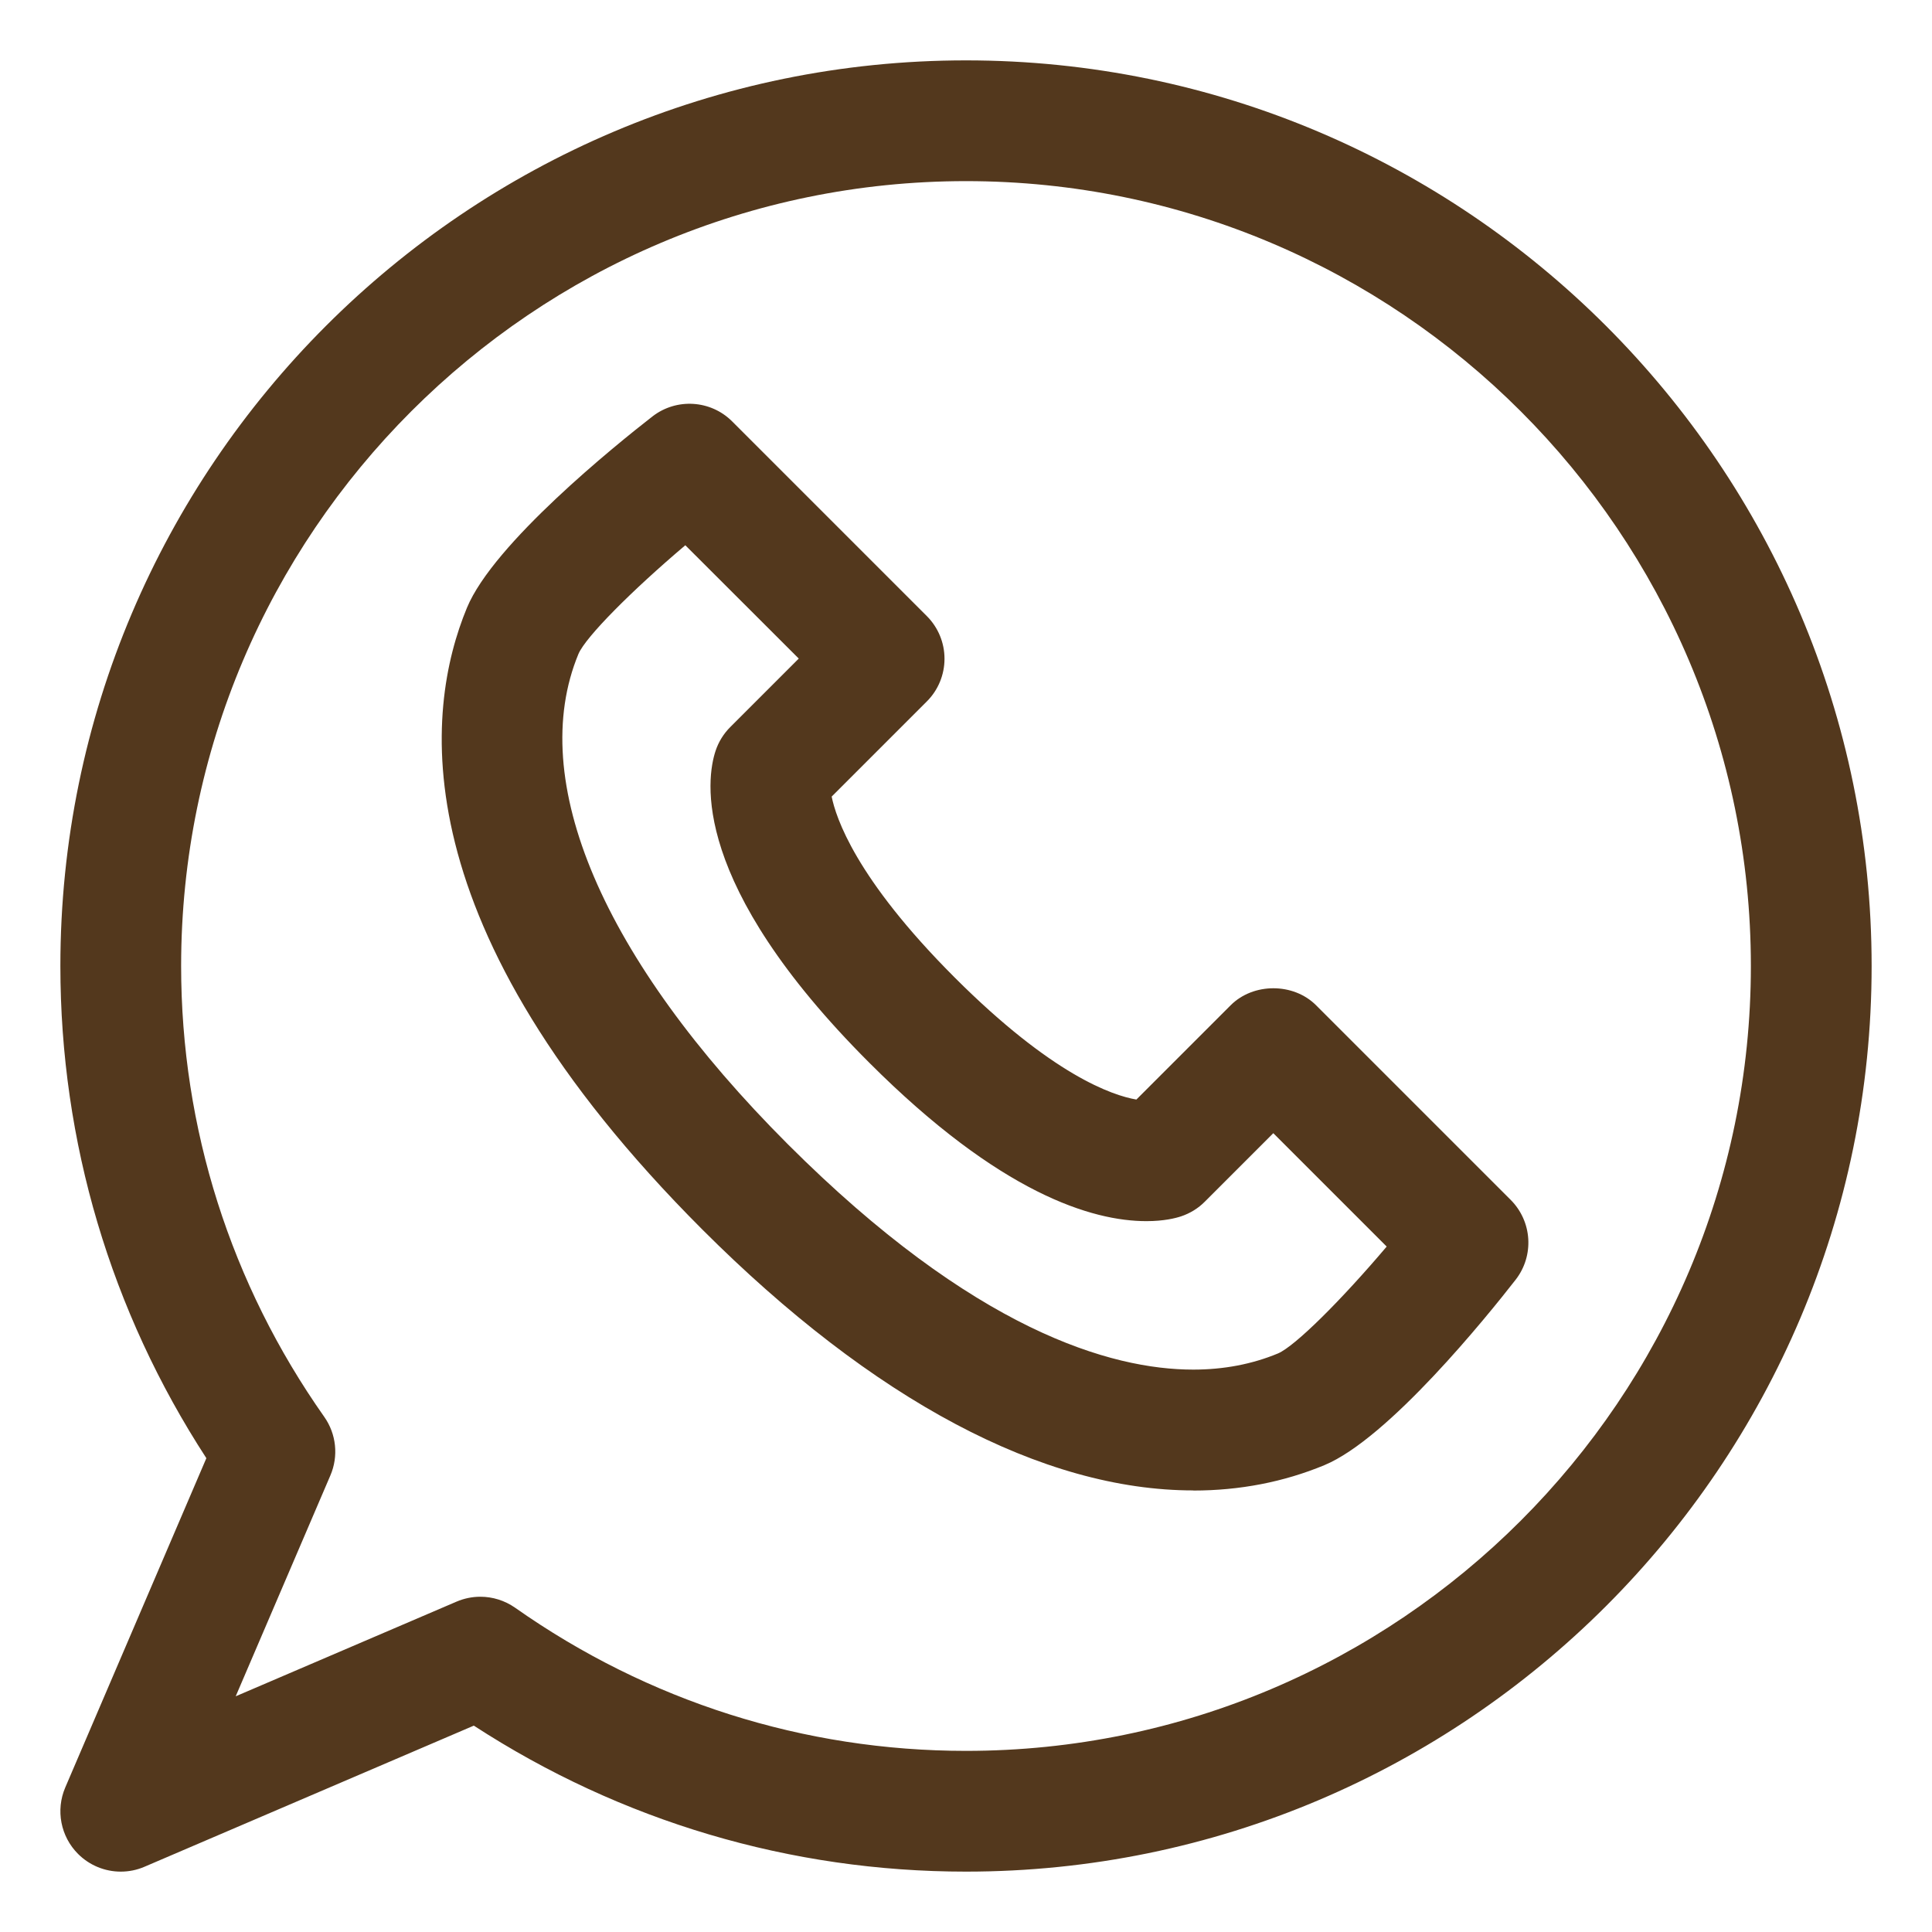
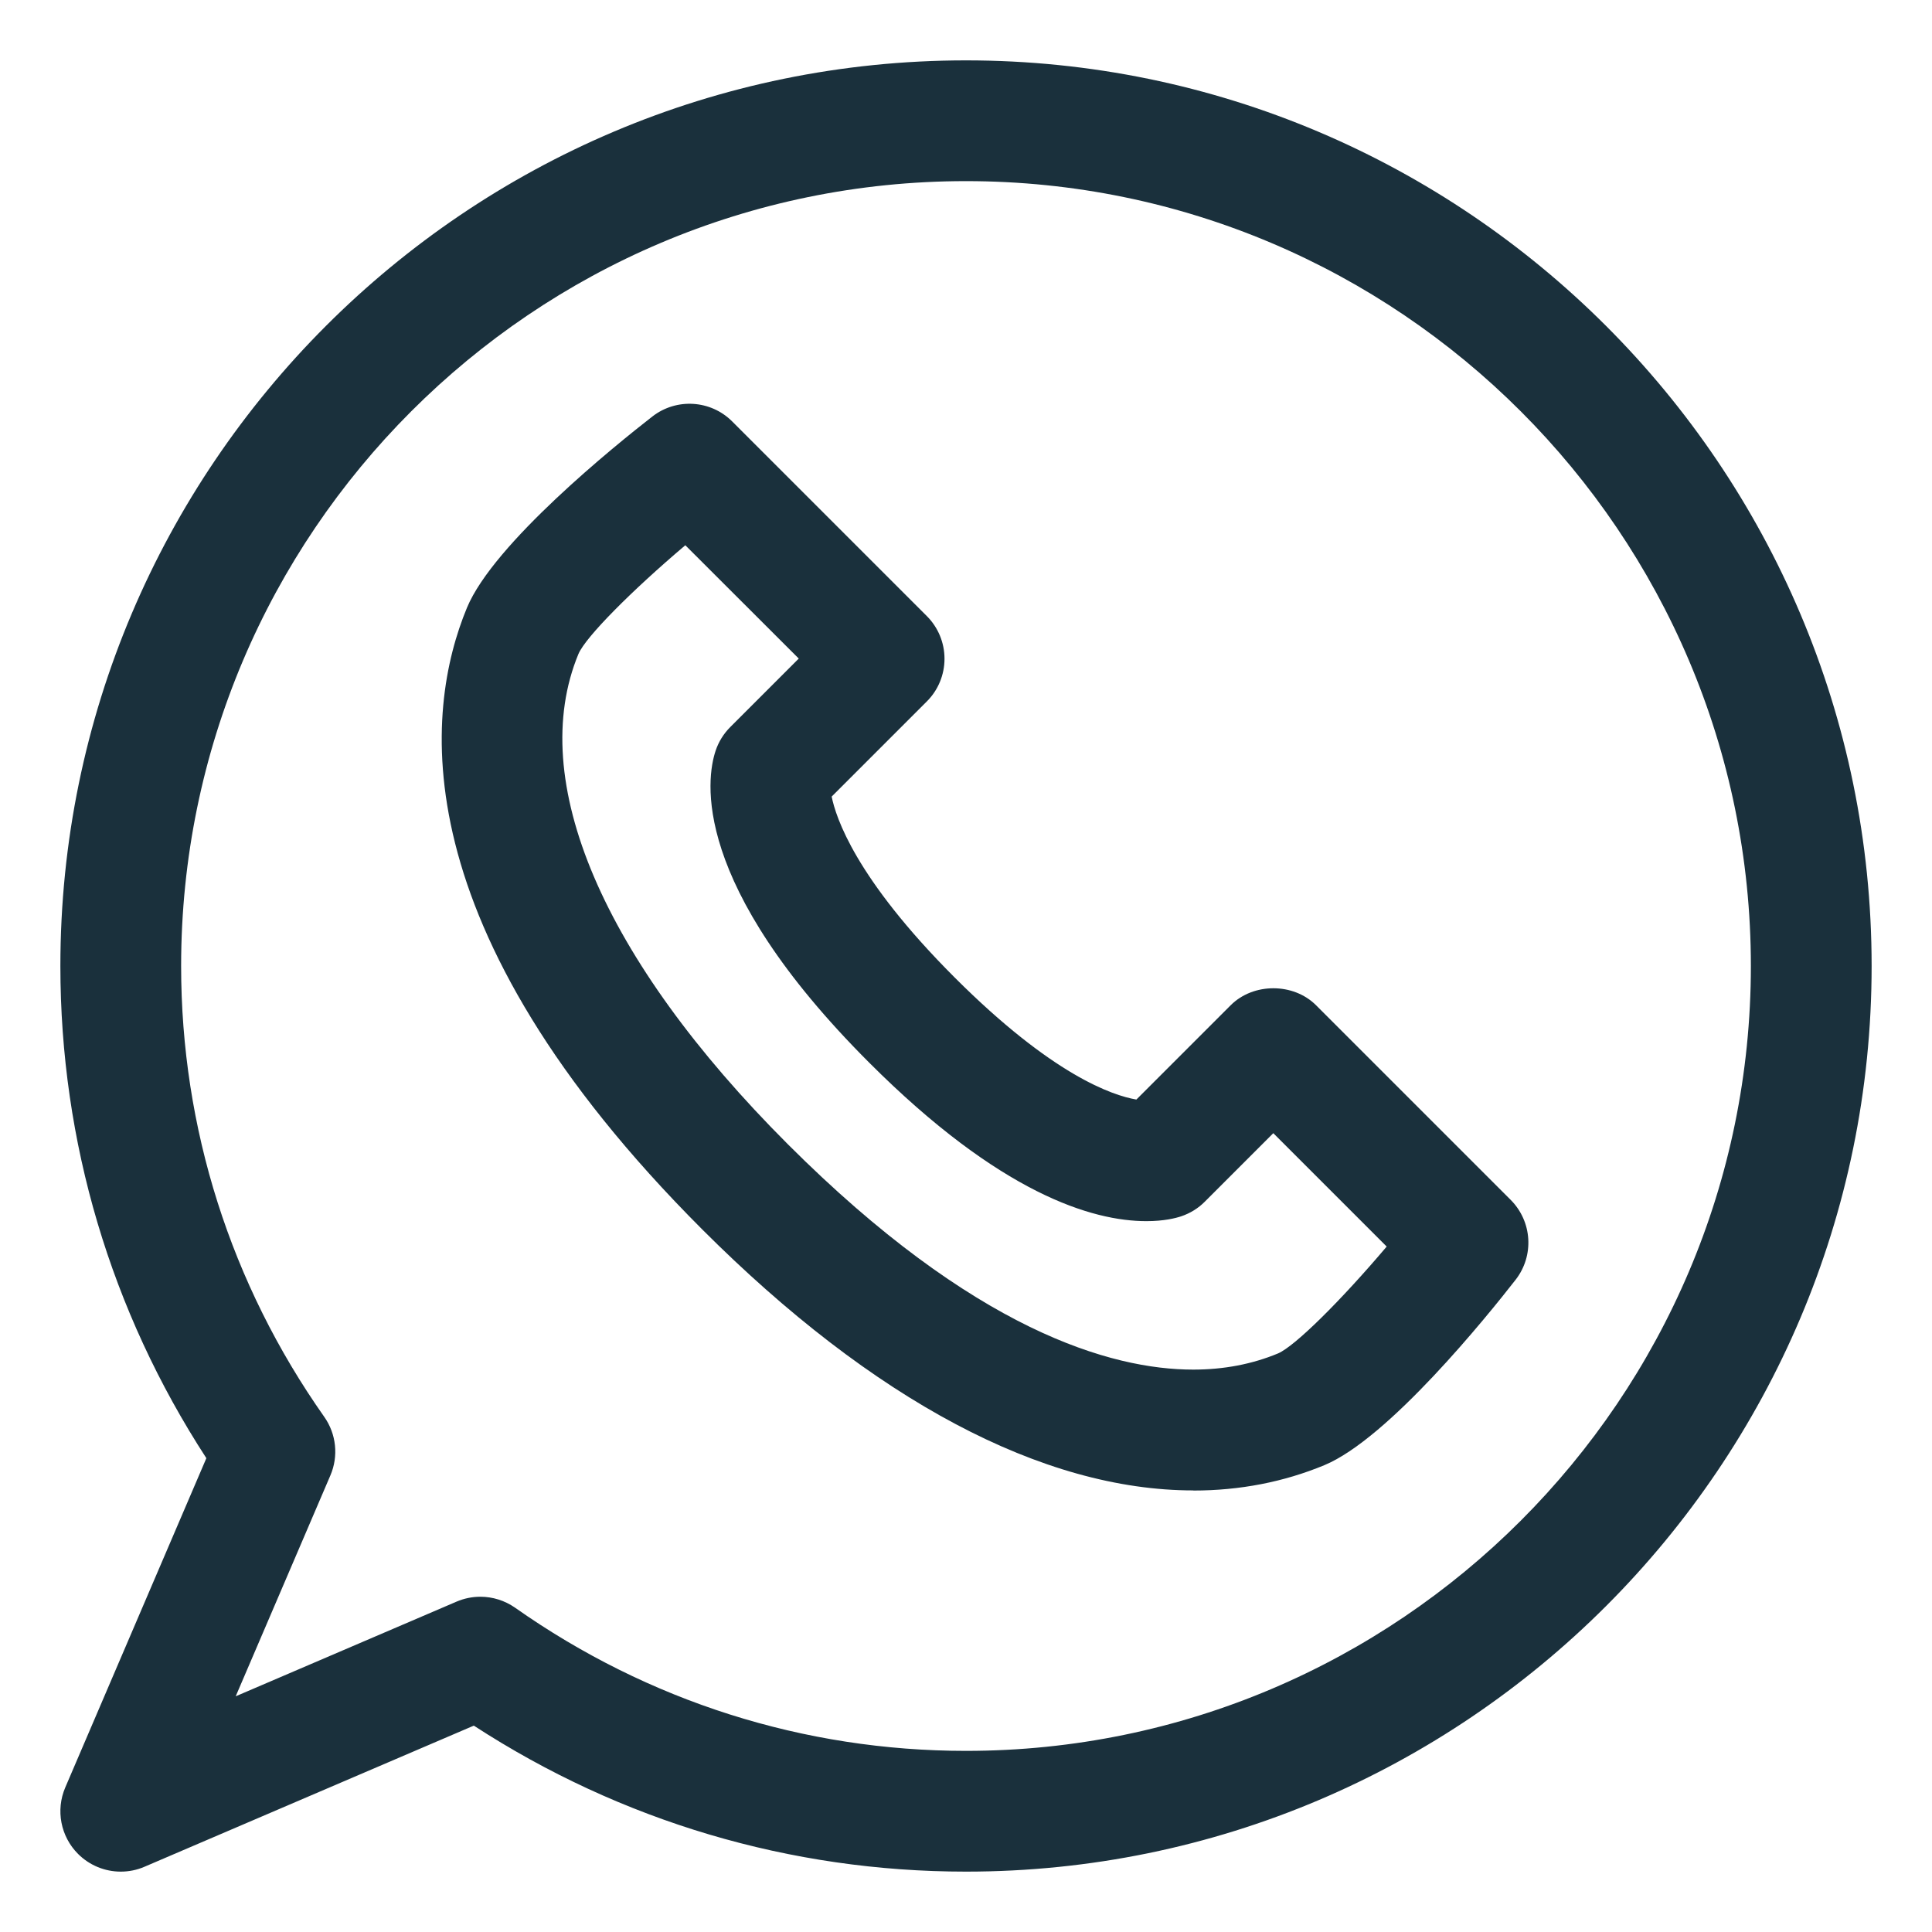
- <svg xmlns="http://www.w3.org/2000/svg" height="50" viewBox="0 0 32 32" fill="#53381d" width="50">
+ <svg xmlns="http://www.w3.org/2000/svg" height="50" viewBox="0 0 32 32" fill="#1A303C" width="50">
  <g id="phone_chat">
    <path d="m2 31c-.26 0-.516-.102-.707-.293-.289-.289-.373-.725-.212-1.101l2.337-5.454c-1.584-2.436-2.418-5.242-2.418-8.152 0-8.271 6.729-15 15-15 8.271 0 15 6.729 15 15s-6.729 15-15 15c-2.909 0-5.715-.834-8.152-2.418l-5.454 2.337c-.127.055-.261.081-.394.081zm5.956-4.553c.203 0 .404.062.576.182 2.203 1.551 4.786 2.371 7.468 2.371 7.168 0 13-5.832 13-13s-5.832-13-13-13c-7.168 0-13 5.832-13 13 0 2.684.82 5.266 2.371 7.468.2.284.238.651.101.97l-1.568 3.658 3.658-1.568c.126-.054.261-.081.394-.081zm11.809-1.761c-2.492 0-5.304-1.494-8.131-4.32-5.024-5.025-4.6-8.609-3.9-10.299.44-1.064 2.463-2.695 3.072-3.169.398-.309.965-.274 1.321.082l3.224 3.224c.188.188.293.442.293.707s-.105.52-.293.707l-1.576 1.576c.069.34.388 1.347 2.037 2.996 1.616 1.616 2.612 1.954 3.01 2.022l1.562-1.562c.375-.375 1.039-.375 1.414 0l3.224 3.224c.356.357.392.923.082 1.322-.475.609-2.106 2.631-3.169 3.072-.673.279-1.402.42-2.169.42zm-8.414-15.655c-.89.754-1.648 1.516-1.77 1.8-.866 2.091.398 5.05 3.467 8.12 3.087 3.086 5.356 3.734 6.717 3.734.503 0 .975-.09 1.403-.268.284-.122 1.046-.88 1.8-1.77l-1.878-1.878-1.135 1.135c-.109.11-.243.192-.391.242-.09.03-.284.08-.575.08-.898 0-2.424-.456-4.592-2.625-2.97-2.969-2.698-4.706-2.544-5.167.049-.147.132-.281.242-.391l1.135-1.135z" />
  </g>
</svg>
